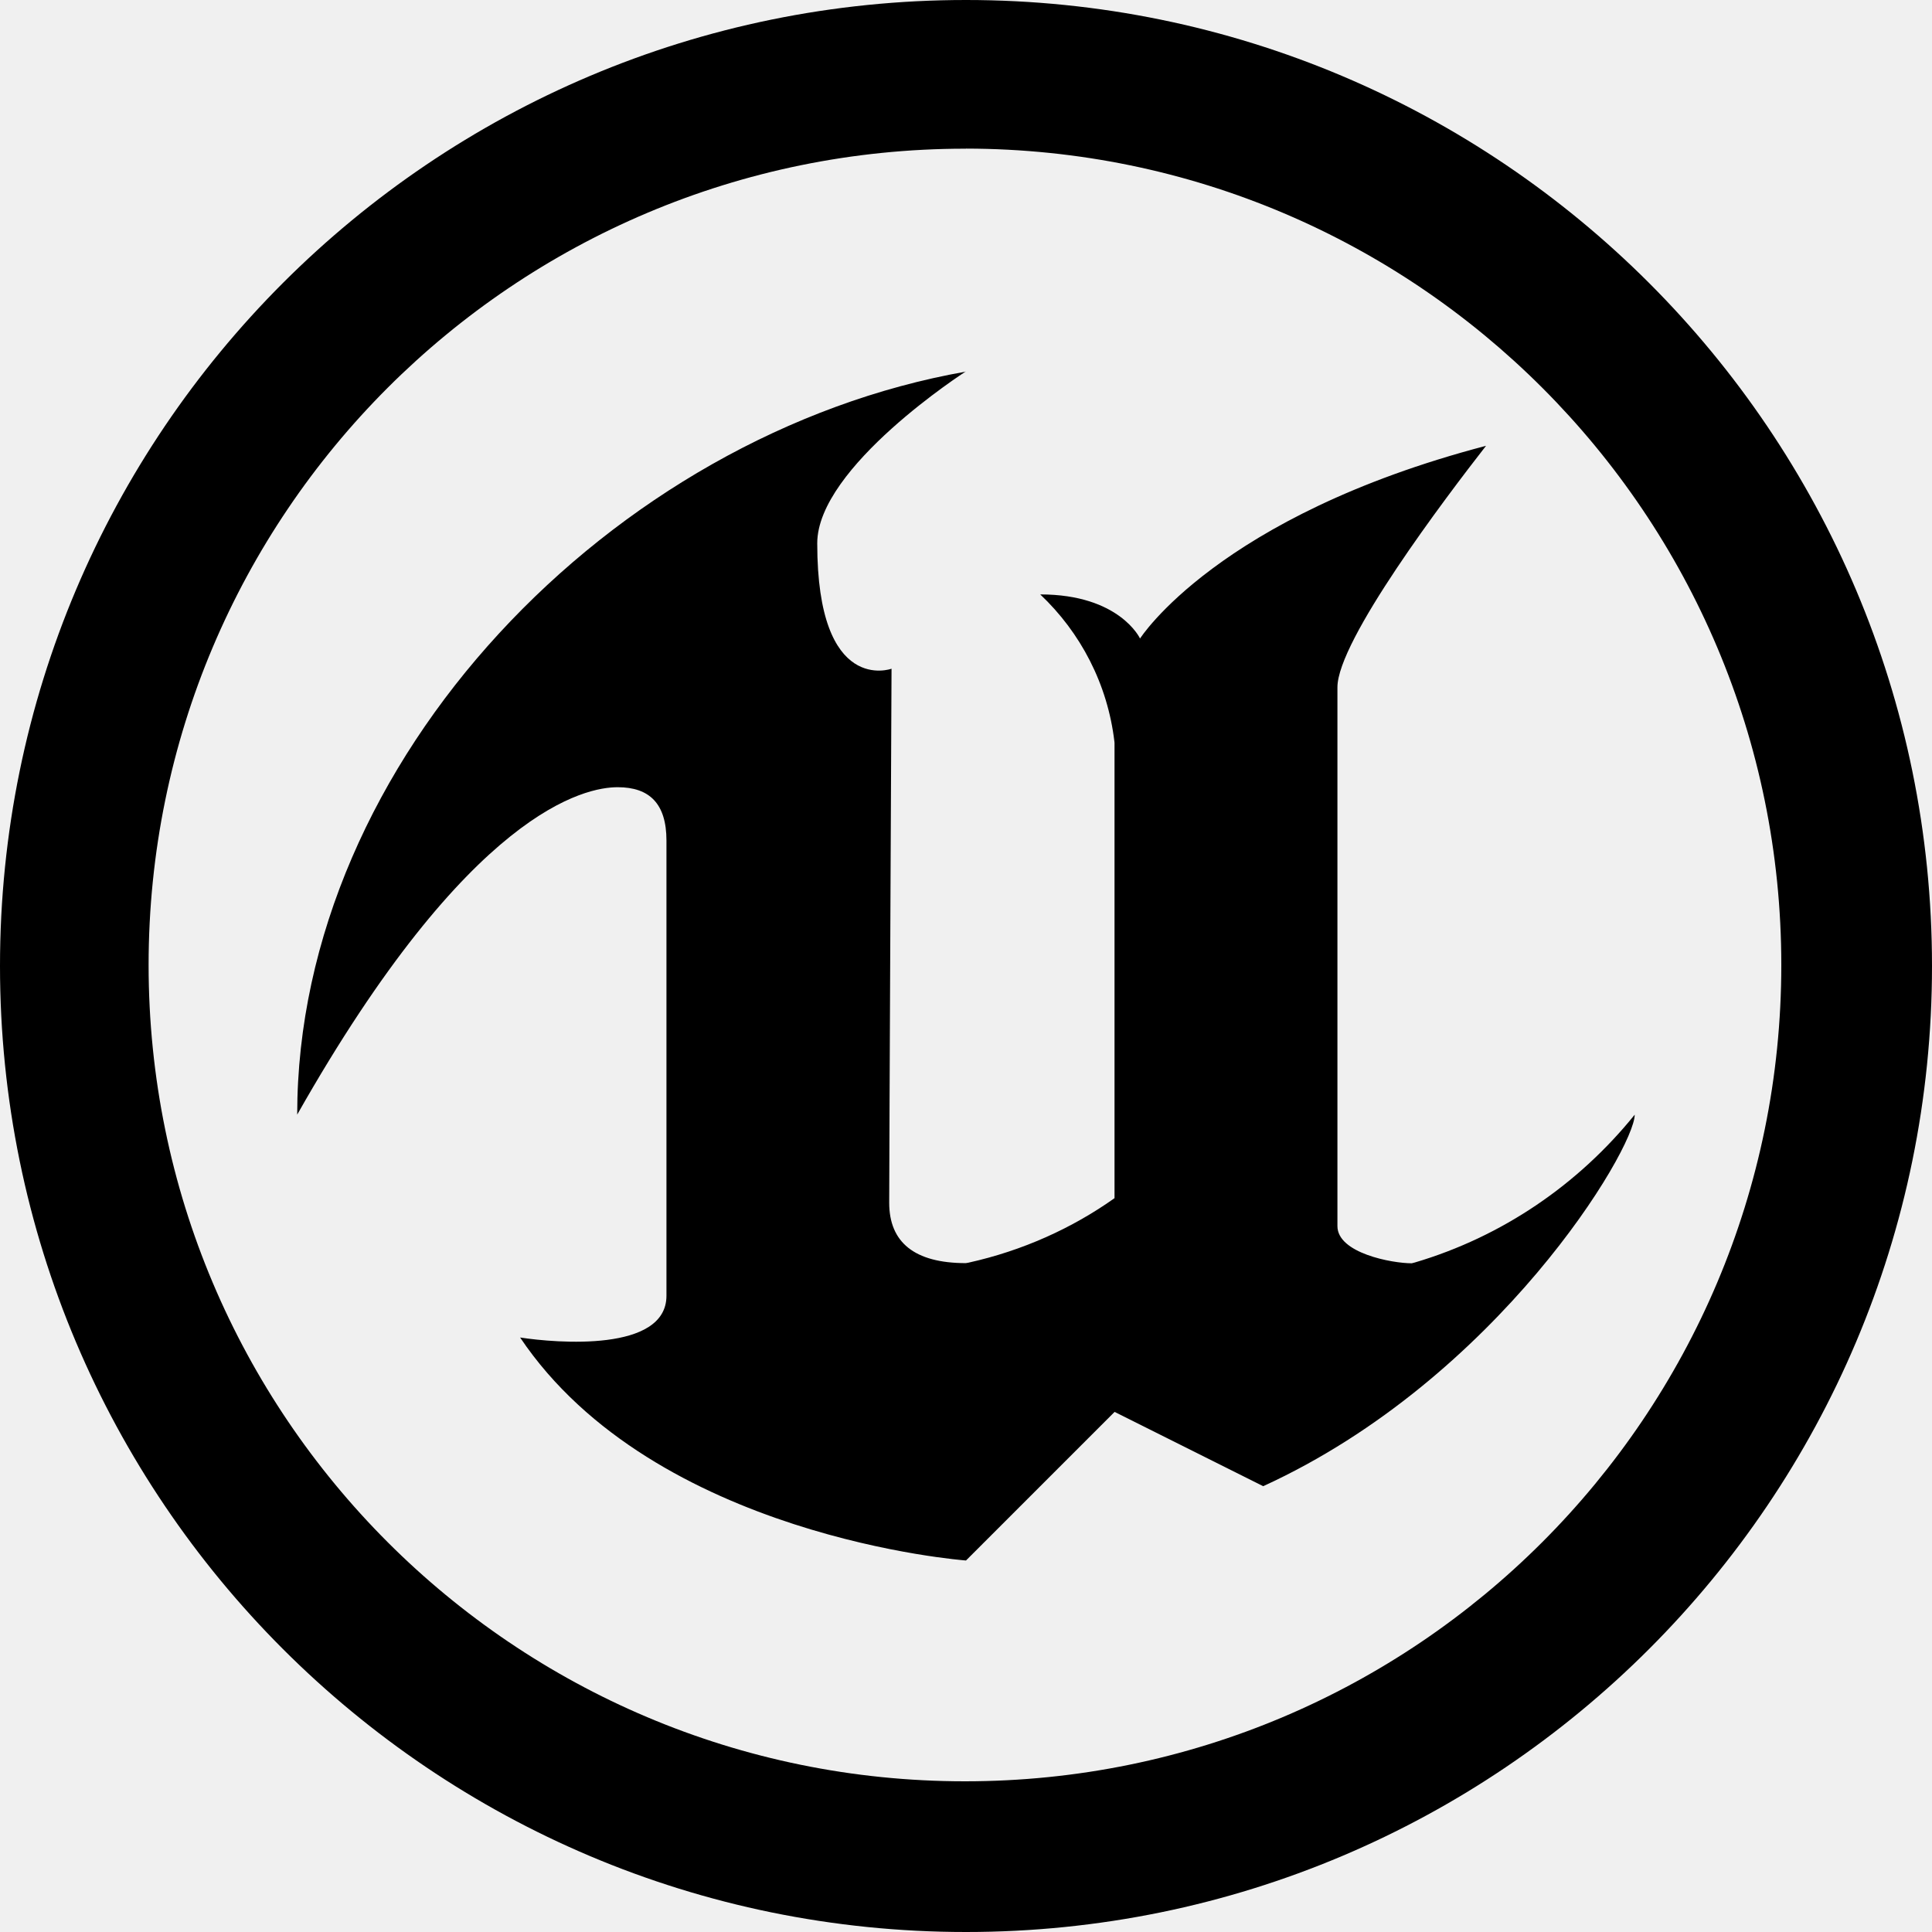
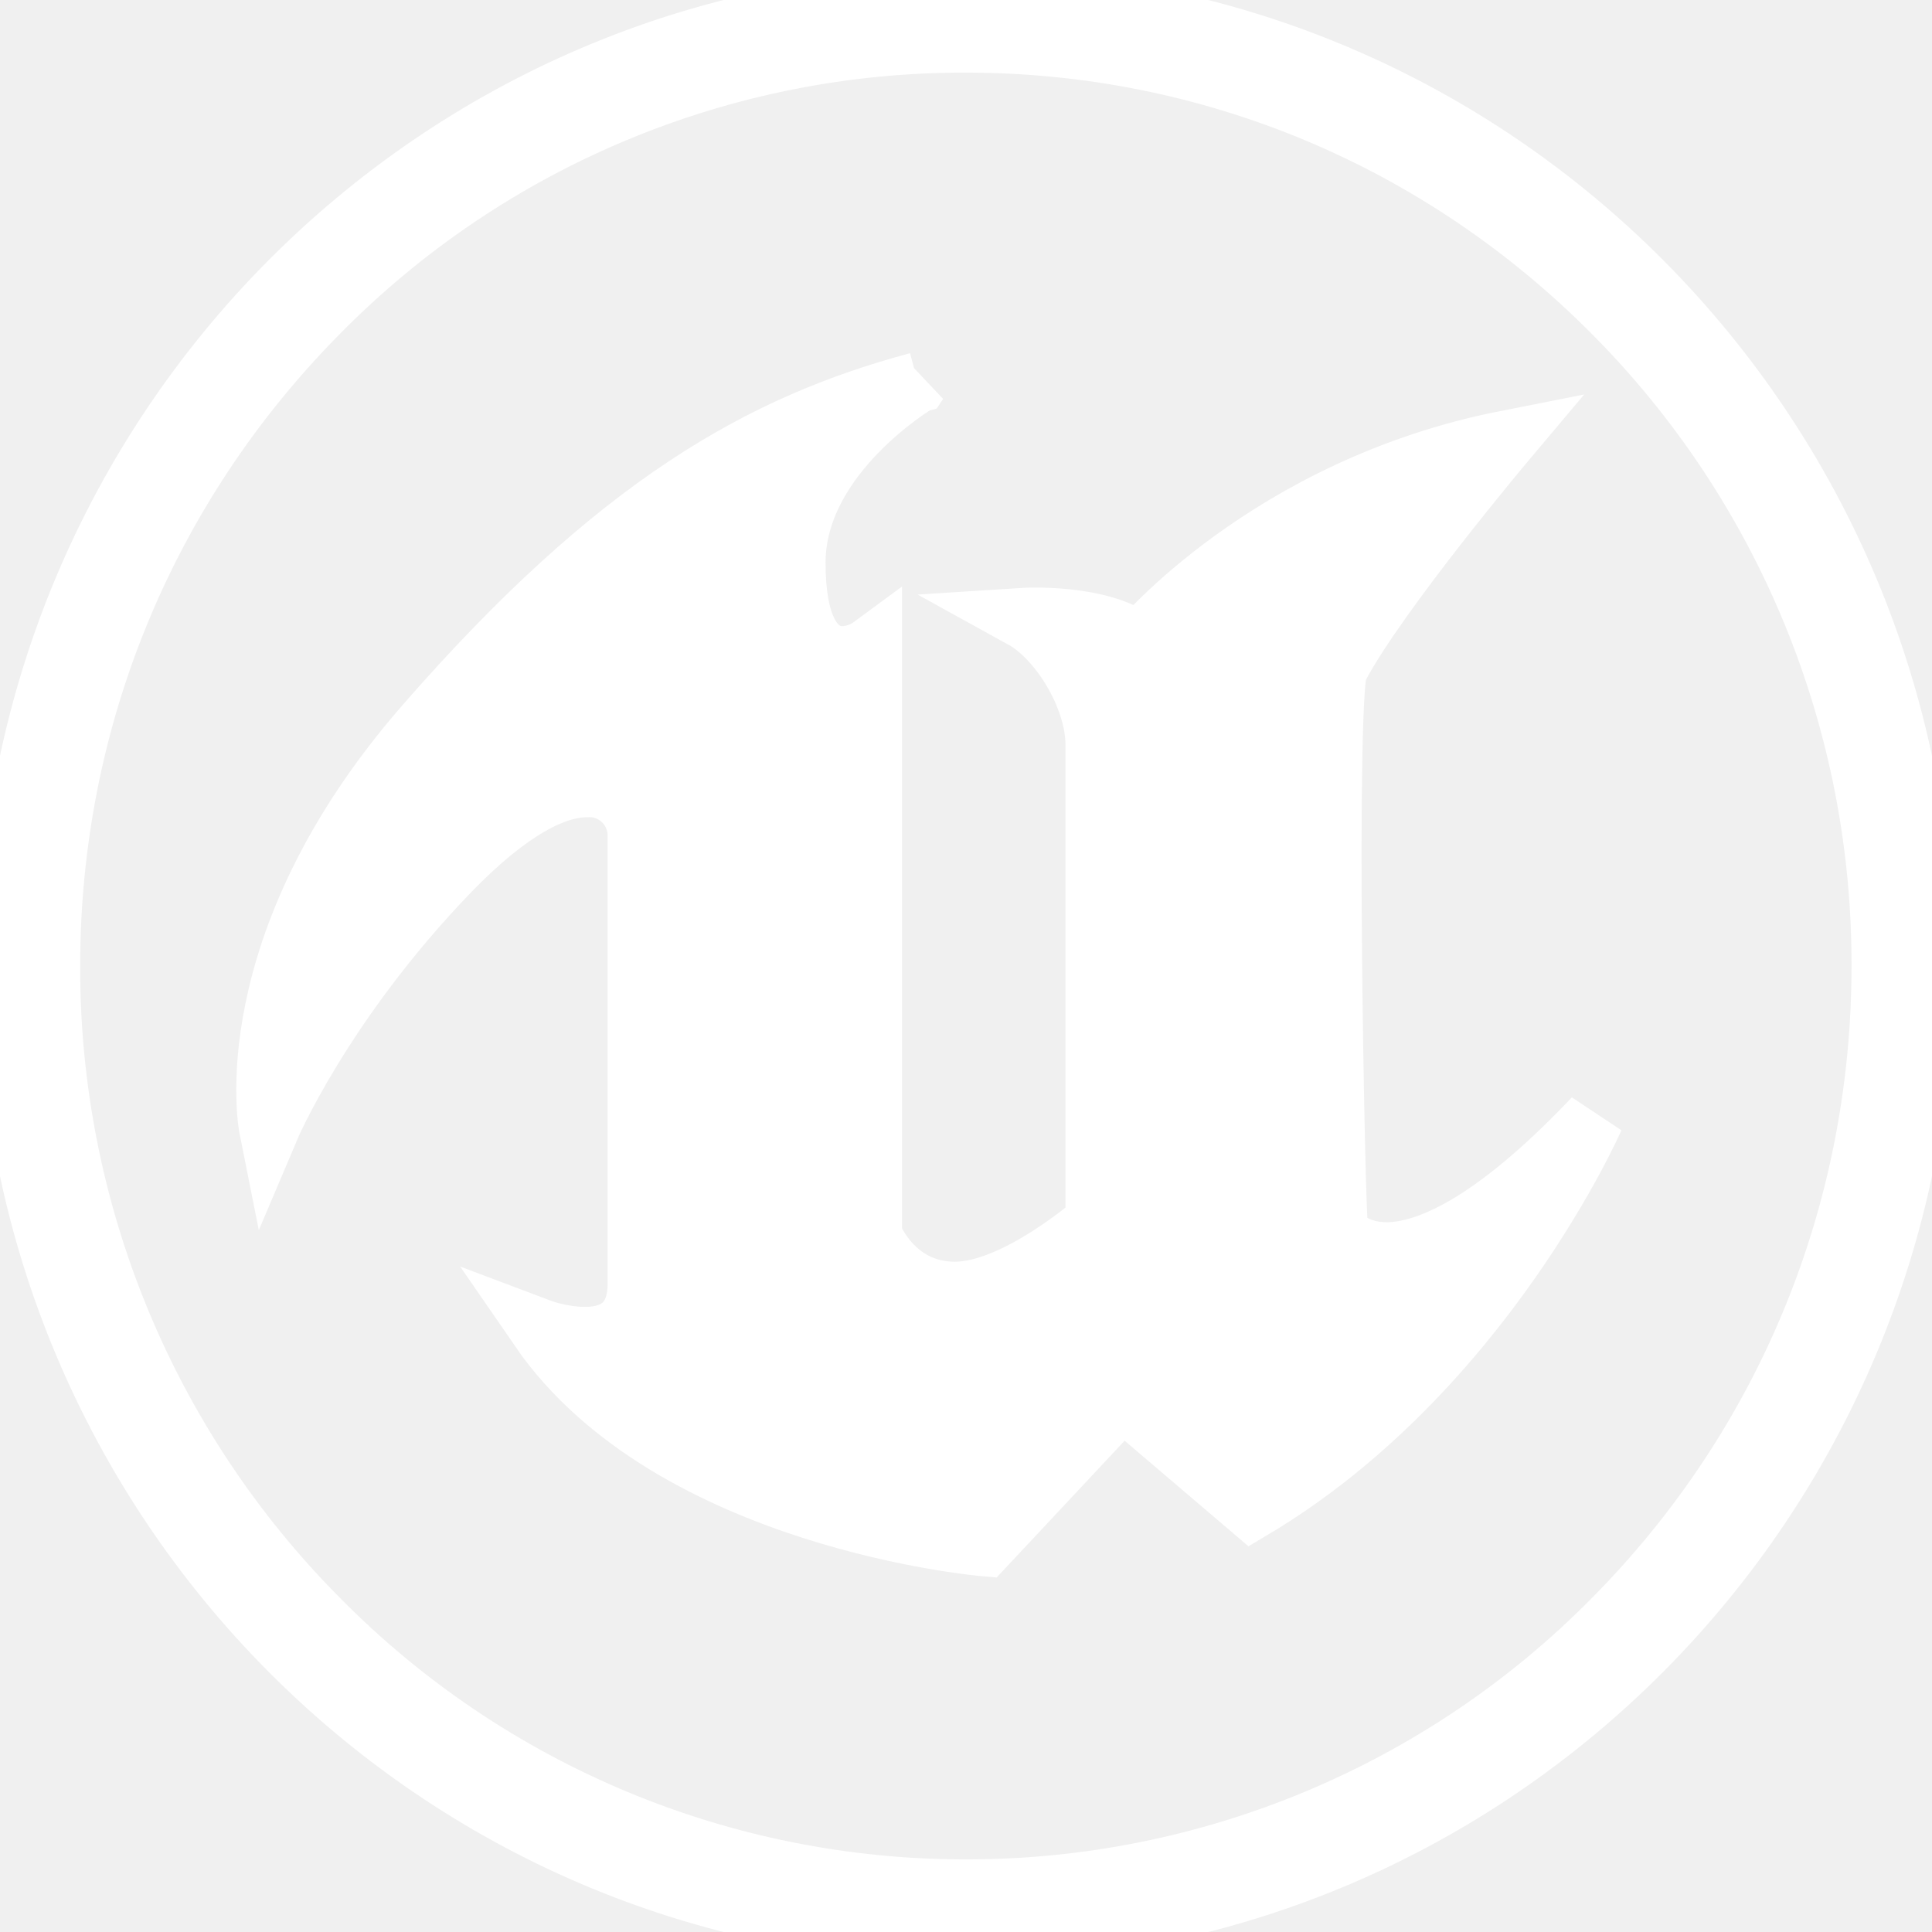
- <svg xmlns="http://www.w3.org/2000/svg" fill="#000000" width="800px" height="800px" viewBox="0 0 24 24">
-   <path d="m12 0c-6.627 0-12 5.373-12 12s5.373 12 12 12 12-5.373 12-12c0-6.627-5.373-12-12-12zm0 1.846c5.595.007 10.128 4.545 10.128 10.141 0 5.601-4.54 10.141-10.141 10.141s-10.141-4.54-10.141-10.141c0-2.8 1.135-5.335 2.97-7.17 1.837-1.835 4.374-2.97 7.176-2.97h.007zm0 2.77c-4.392.774-8.308 4.824-8.308 9.23 2.149-3.794 3.584-4.067 3.981-4.067s.606.206.606.663v5.654c0 .703-1.366.588-1.818.519 1.67 2.485 5.539 2.77 5.539 2.77l1.846-1.846 1.846.923c2.914-1.334 4.615-4.19 4.615-4.615-.701.868-1.646 1.515-2.731 1.836l-.039.01c-.245 0-.923-.126-.923-.462v-6.693c0-.581 1.342-2.354 1.846-3-3.332.873-4.298 2.394-4.298 2.394s-.253-.548-1.24-.548c.501.473.838 1.114.922 1.832l.001.014v5.654c-.525.373-1.144.653-1.813.801l-.034.006c-.64 0-.952-.26-.952-.75s.029-6.634.029-6.634-.923.339-.923-1.558c0-.949 1.846-2.135 1.846-2.135z" />
+ <svg xmlns="http://www.w3.org/2000/svg" fill="#ffffff" width="800px" height="800px" viewBox="0 0 32 32" stroke="#ffffff">
+   <g id="SVGRepo_bgCarrier" stroke-width="0" />
+   <g id="SVGRepo_tracerCarrier" stroke-linecap="round" stroke-linejoin="round" />
+   <g id="SVGRepo_iconCarrier">
+     <path d="M16 0c-8.766 0-15.865 7.161-15.865 16s7.099 16 15.865 16c8.76 0 15.865-7.161 15.865-16s-7.104-16-15.87-16zM16 0.703c4.047 0 7.859 1.594 10.724 4.479 2.859 2.875 4.453 6.766 4.443 10.818 0 4.083-1.578 7.927-4.443 10.818-2.828 2.87-6.693 4.484-10.724 4.479-4.031 0.005-7.896-1.609-10.724-4.479-2.859-2.875-4.458-6.766-4.448-10.818 0-4.083 1.583-7.927 4.443-10.818 2.828-2.875 6.698-4.49 10.729-4.479zM15.203 6.333c-2.583 0.693-4.974 2.021-8.161 5.677s-2.583 6.677-2.583 6.677c0 0 0.88-2.078 2.995-4.266 1.005-1.036 1.75-1.385 2.266-1.385 0.458-0.026 0.844 0.344 0.844 0.802v7.422c0 0.734-0.474 0.896-0.911 0.885-0.37-0.005-0.714-0.135-0.714-0.135 2.172 3.156 7.37 3.599 7.37 3.599l2.281-2.438 0.052 0.047 2.089 1.781c3.823-2.271 5.667-6.479 5.667-6.479-1.708 1.802-2.792 2.224-3.438 2.224-0.573-0.005-0.797-0.339-0.797-0.339-0.031-0.156-0.083-2.417-0.104-4.677-0.021-2.339 0-4.682 0.115-4.688 0.661-1.24 2.766-3.74 2.766-3.74-3.932 0.776-6.073 3.354-6.073 3.354-0.635-0.5-1.927-0.417-1.927-0.417 0.604 0.333 1.208 1.302 1.208 2.104v7.896c0 0-1.318 1.161-2.333 1.161-0.604 0-0.974-0.328-1.177-0.599-0.078-0.104-0.146-0.219-0.198-0.344v-9.75c-0.141 0.104-0.313 0.161-0.484 0.167-0.219 0-0.443-0.109-0.594-0.427-0.115-0.24-0.188-0.599-0.188-1.125 0-1.797 2.031-2.99 2.031-2.99z" />
+   </g>
</svg>
